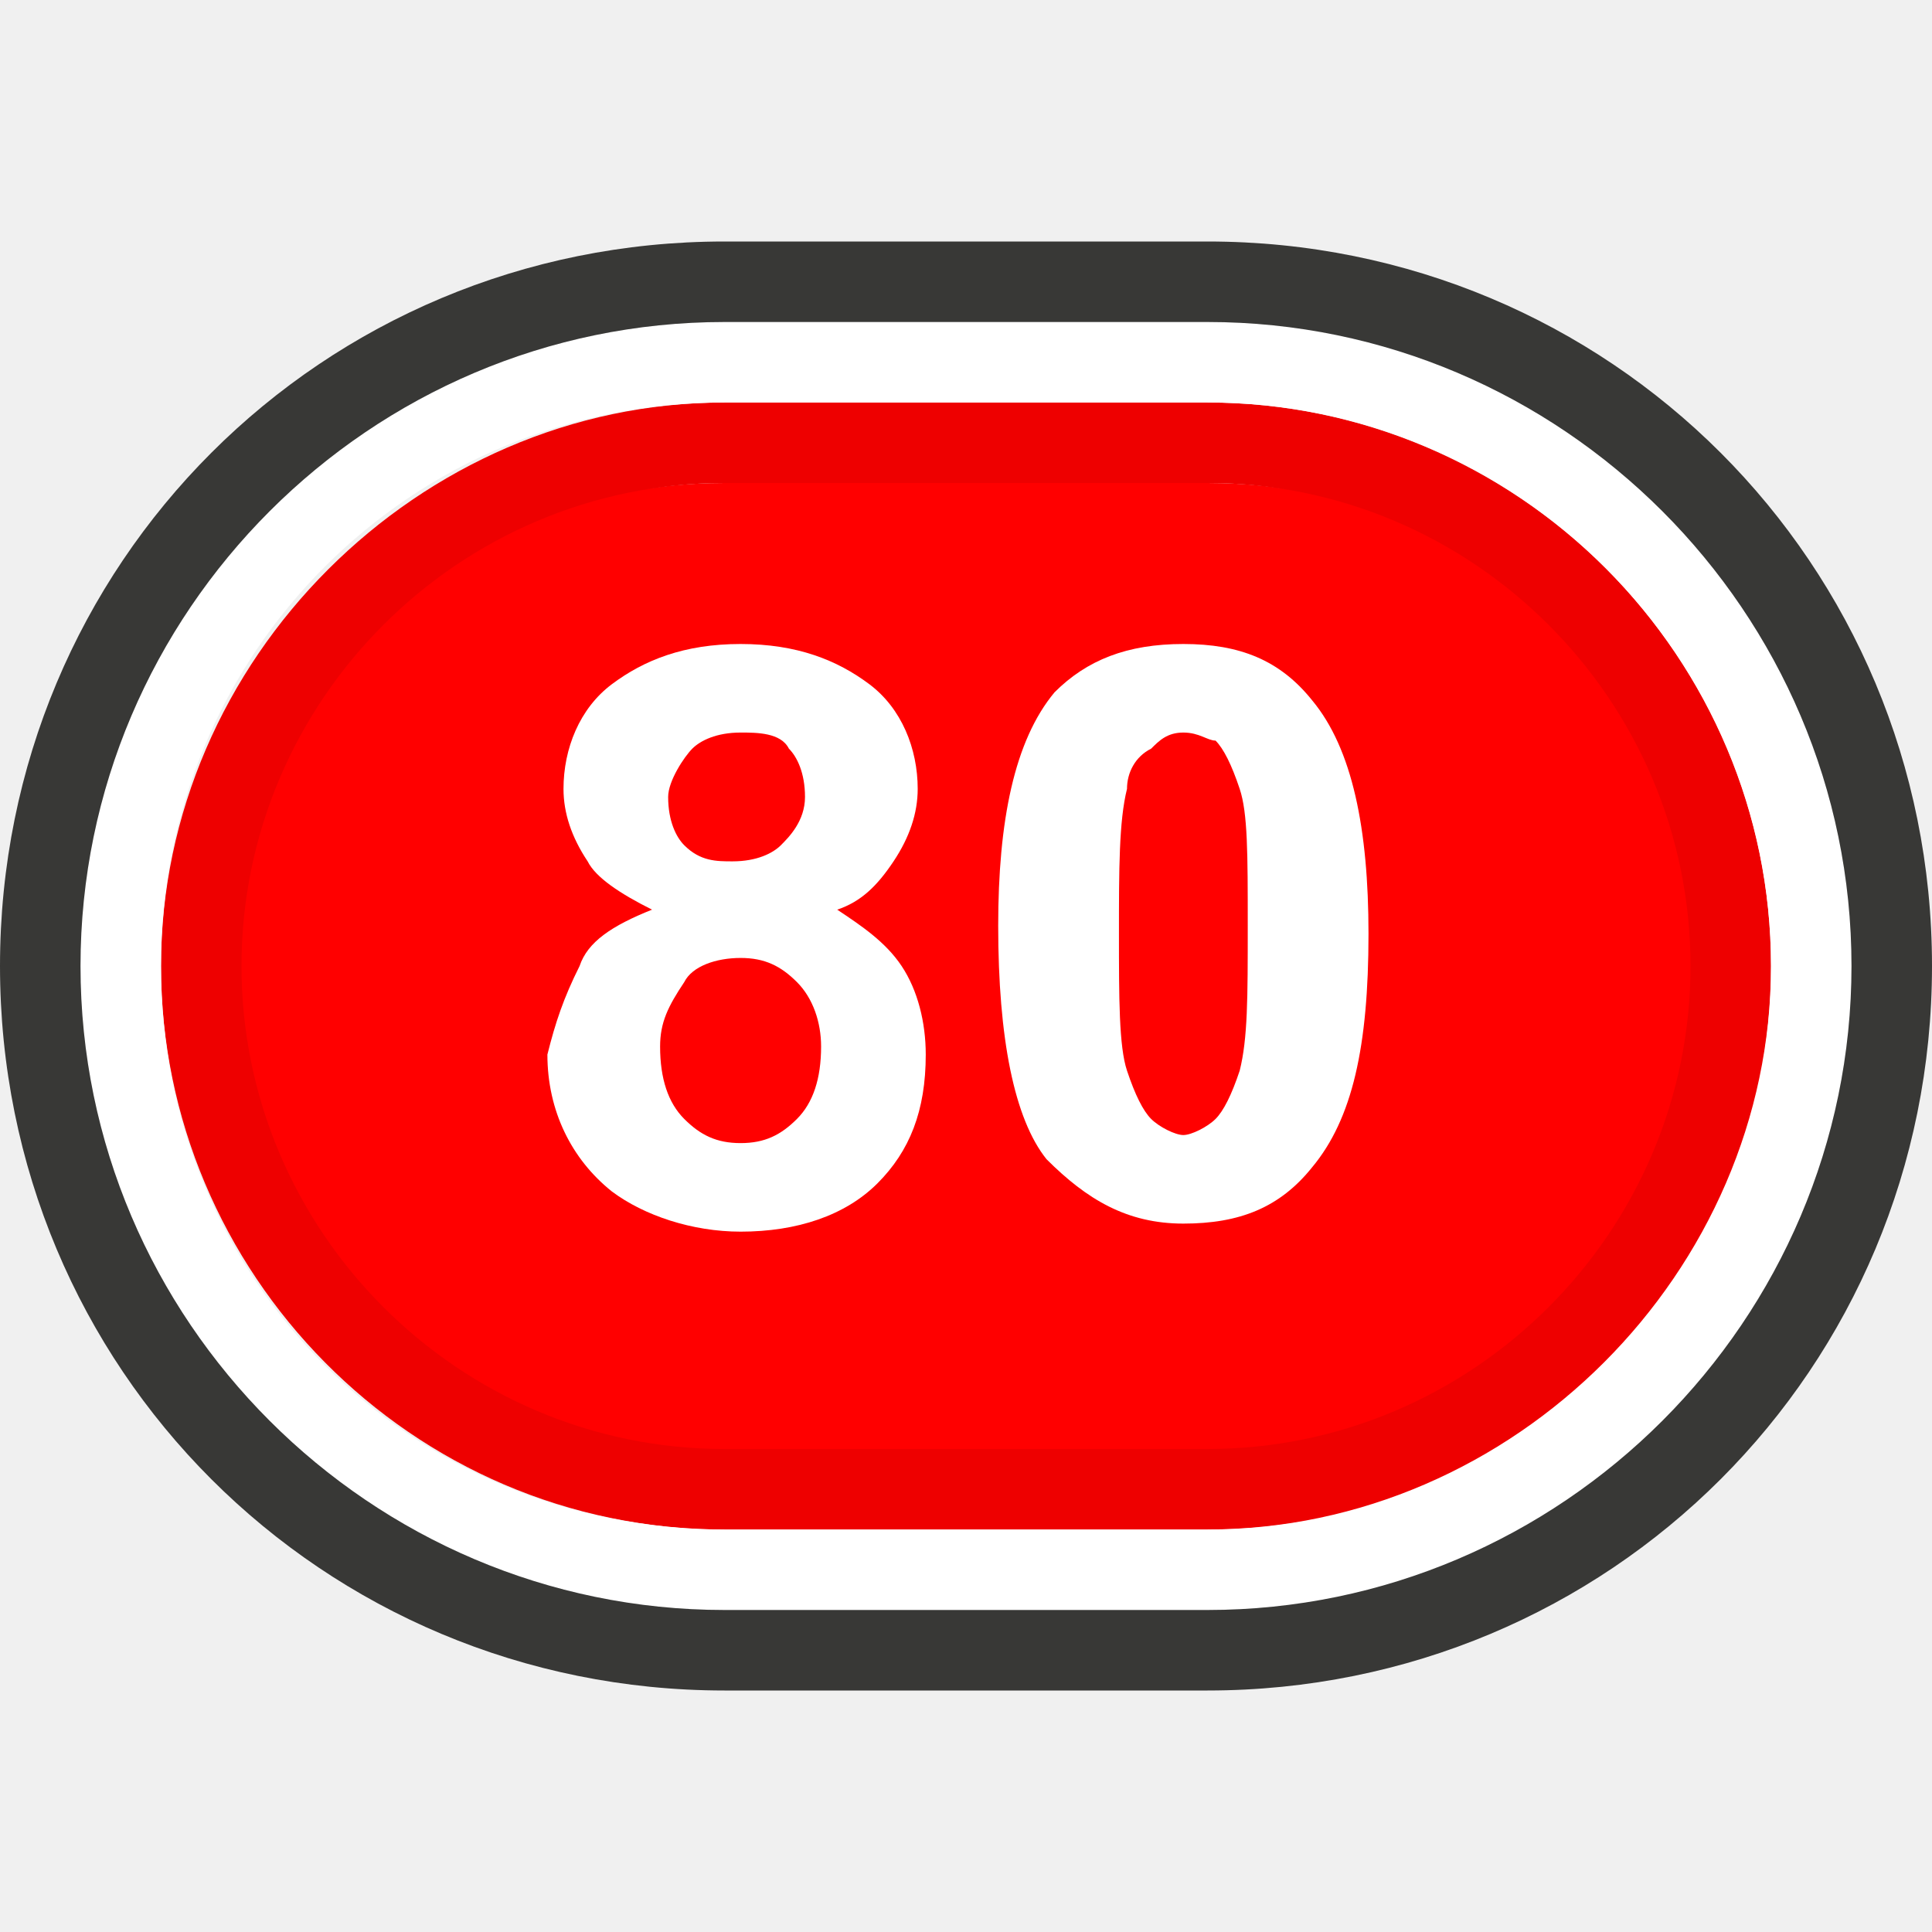
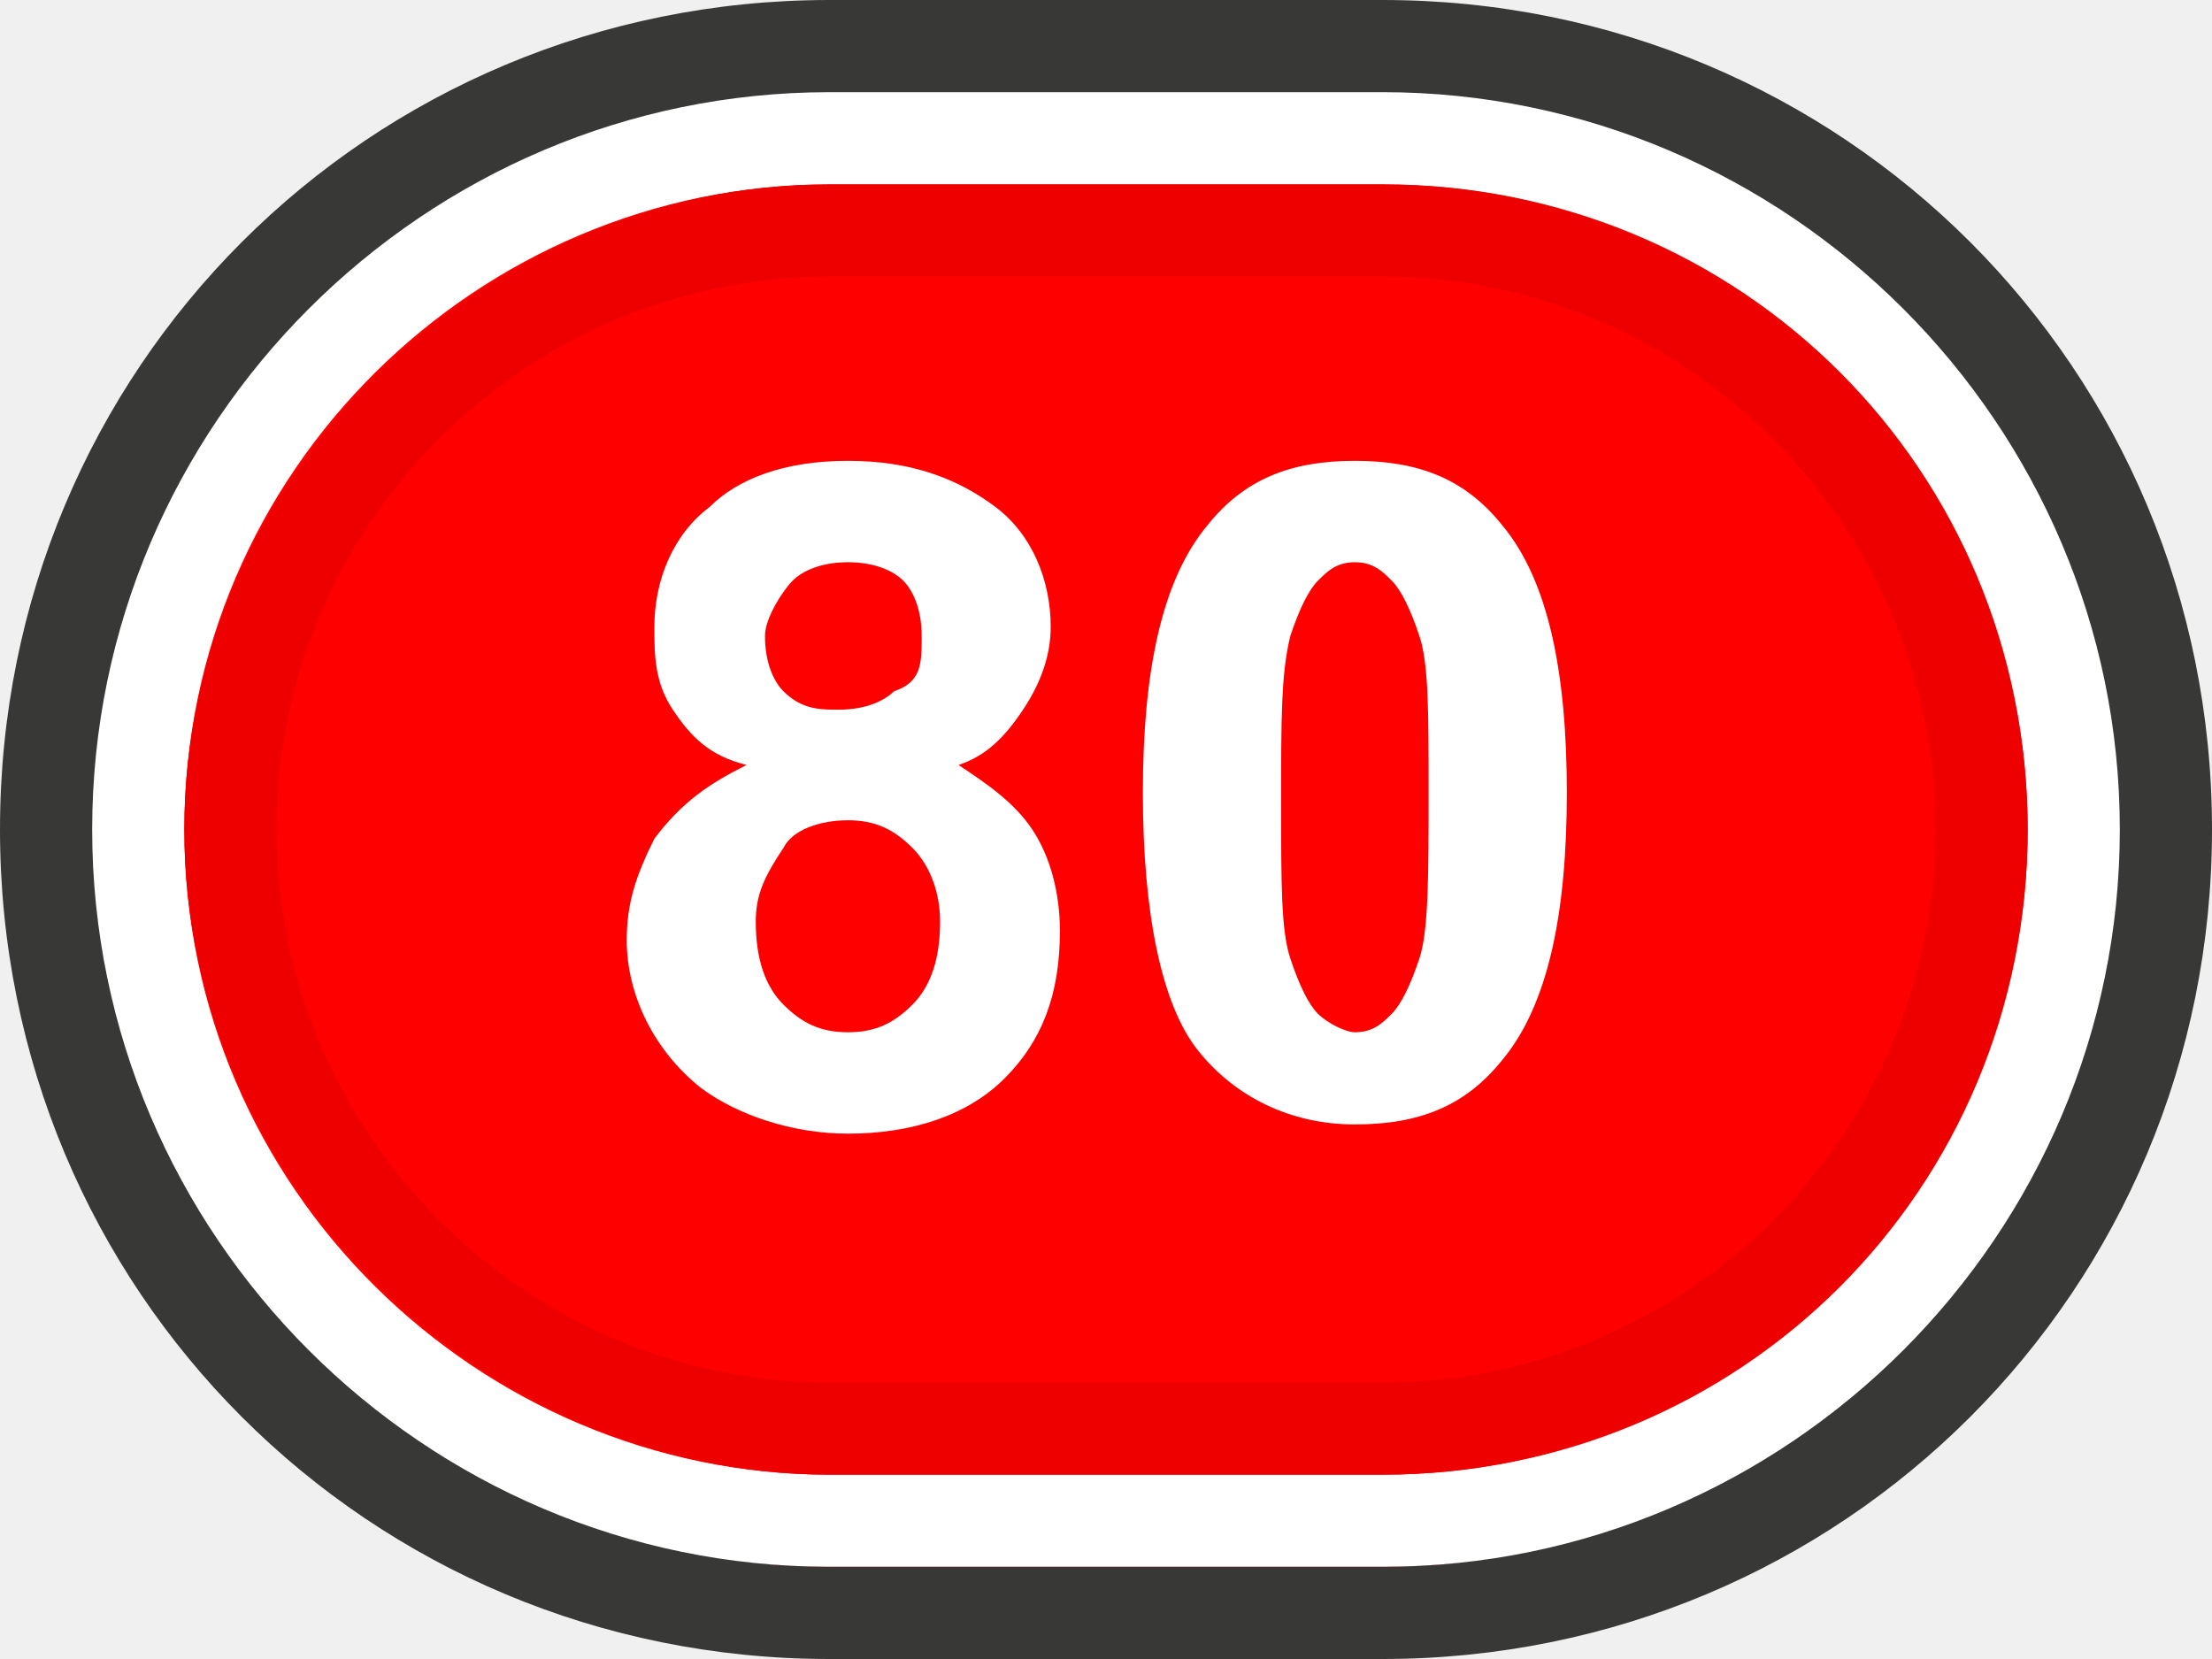
- <svg xmlns="http://www.w3.org/2000/svg" version="1.1" id="Layer_1" x="0px" y="0px" viewBox="0 0 24 24" enable-background="new 0 0 24 24" xml:space="preserve">
+ <svg xmlns="http://www.w3.org/2000/svg" version="1.1" id="Layer_1" x="0px" y="0px" viewBox="0 0 24 18" style="enable-background:new 0 0 24 18;" xml:space="preserve">
+   <style type="text/css">
+ 	.st0{fill:#FF0000;}
+ 	.st1{fill:#FFFFFF;}
+ 	.st2{fill:#383836;}
+ 	.st3{fill:#EE0000;}
+ </style>
  <g>
    <g>
-       <path fill="#FF0000" d="M9,19c-3.6,0-6.5-2.9-6.5-6.5S5.4,6,9,6h6c3.6,0,6.5,2.9,6.5,6.5S18.6,19,15,19H9z" />
-       <path fill="#EE0000" d="M15,6c3.3,0,6,2.7,6,6s-2.7,6-6,6H9c-3.3,0-6-2.7-6-6s2.7-6,6-6L15,6 M15,5H9c-3.8,0-7,3.2-7,7s3.1,7,7,7    h6c3.9,0,7-3.1,7-7S18.8,5,15,5L15,5z" />
-       <path fill="#FFFFFF" d="M15,5c3.9,0,7,3.2,7,7s-3.2,7-7,7H9c-3.9,0-7-3.1-7-7s3.1-7,7-7H15 M15,4H9c-4.4,0-8,3.6-8,8s3.6,8,8,8h6    c4.4,0,8-3.6,8-8S19.4,4,15,4L15,4z" />
-       <path fill="#383836" d="M15,4c4.4,0,8,3.6,8,8s-3.6,8-8,8H9c-4.4,0-8-3.6-8-8s3.6-8,8-8L15,4 M15,3H9c-5,0-9,4-9,9s4,9,9,9h6    c5,0,9-4,9-9S20,3,15,3L15,3z" />
+       <g>
+         <path class="st0" d="M9,17c-4.1,0-7.5-3.4-7.5-7.5S4.9,2,9,2h6c4.1,0,7.5,3.4,7.5,7.5S19.1,17,15,17H9z" />
+         <path class="st1" d="M15,2c3.9,0,7,3.2,7,7s-3.1,7-7,7H9c-3.8,0-7-3.1-7-7s3.2-7,7-7H15 M15,1H9C4.6,1,1,4.6,1,9s3.6,8,8,8h6     c4.4,0,8-3.6,8-8S19.4,1,15,1L15,1z" />
+       </g>
+       <path class="st2" d="M15,1c4.4,0,8,3.6,8,8s-3.6,8-8,8H9c-4.4,0-8-3.6-8-8s3.6-8,8-8H15 M15,0H9C4,0,0,4,0,9s4,9,9,9h6    c5,0,9-4,9-9S20,0,15,0L15,0z" />
+       <path class="st3" d="M15,3c3.3,0,6,2.7,6,6s-2.7,6-6,6H9c-3.3,0-6-2.7-6-6s2.7-6,6-6H15 M15,2H9C5.2,2,2,5.2,2,9s3.2,7,7,7h6    c3.9,0,7-3.1,7-7S18.9,2,15,2L15,2z" />
    </g>
    <g>
      <g>
-         <path fill="#FFFFFF" d="M8.1,11.3c-0.4-0.2-0.7-0.4-0.8-0.6C7.1,10.4,7,10.1,7,9.8c0-0.5,0.2-1,0.6-1.3C8,8.2,8.5,8,9.2,8     c0.7,0,1.2,0.2,1.6,0.5c0.4,0.3,0.6,0.8,0.6,1.3c0,0.3-0.1,0.6-0.3,0.9c-0.2,0.3-0.4,0.5-0.7,0.6c0.3,0.2,0.6,0.4,0.8,0.7     c0.2,0.3,0.3,0.7,0.3,1.1c0,0.7-0.2,1.2-0.6,1.6c-0.4,0.4-1,0.6-1.7,0.6c-0.6,0-1.2-0.2-1.6-0.5c-0.5-0.4-0.8-1-0.8-1.7     C6.9,12.7,7,12.4,7.2,12C7.3,11.7,7.6,11.5,8.1,11.3z M8.2,13c0,0.4,0.1,0.7,0.3,0.9c0.2,0.2,0.4,0.3,0.7,0.3     c0.3,0,0.5-0.1,0.7-0.3c0.2-0.2,0.3-0.5,0.3-0.9c0-0.3-0.1-0.6-0.3-0.8c-0.2-0.2-0.4-0.3-0.7-0.3S8.6,12,8.5,12.2     C8.3,12.5,8.2,12.7,8.2,13z M8.3,9.9c0,0.3,0.1,0.5,0.2,0.6c0.2,0.2,0.4,0.2,0.6,0.2c0.3,0,0.5-0.1,0.6-0.2     c0.1-0.1,0.3-0.3,0.3-0.6c0-0.3-0.1-0.5-0.2-0.6C9.7,9.1,9.4,9.1,9.2,9.1c-0.3,0-0.5,0.1-0.6,0.2C8.5,9.4,8.3,9.7,8.3,9.9z" />
-         <path fill="#FFFFFF" d="M14.7,8c0.7,0,1.2,0.2,1.6,0.7c0.5,0.6,0.7,1.6,0.7,2.9c0,1.4-0.2,2.3-0.7,2.9c-0.4,0.5-0.9,0.7-1.6,0.7     c-0.7,0-1.2-0.3-1.7-0.8c-0.4-0.5-0.6-1.5-0.6-2.9c0-1.3,0.2-2.3,0.7-2.9C13.5,8.2,14,8,14.7,8z M14.7,9.1     c-0.2,0-0.3,0.1-0.4,0.2C14.1,9.4,14,9.6,14,9.8c-0.1,0.4-0.1,1-0.1,1.8c0,0.8,0,1.4,0.1,1.7c0.1,0.3,0.2,0.5,0.3,0.6     c0.1,0.1,0.3,0.2,0.4,0.2c0.1,0,0.3-0.1,0.4-0.2c0.1-0.1,0.2-0.3,0.3-0.6c0.1-0.4,0.1-0.9,0.1-1.8c0-0.9,0-1.4-0.1-1.7     c-0.1-0.3-0.2-0.5-0.3-0.6C15,9.2,14.9,9.1,14.7,9.1z" />
+         <path class="st1" d="M8.1,8.3C7.7,8.2,7.5,8,7.3,7.7C7.1,7.4,7.1,7.1,7.1,6.8c0-0.5,0.2-1,0.6-1.3C8,5.2,8.5,5,9.2,5     c0.7,0,1.2,0.2,1.6,0.5s0.6,0.8,0.6,1.3c0,0.3-0.1,0.6-0.3,0.9c-0.2,0.3-0.4,0.5-0.7,0.6C10.7,8.5,11,8.7,11.2,9     c0.2,0.3,0.3,0.7,0.3,1.1c0,0.7-0.2,1.2-0.6,1.6s-1,0.6-1.7,0.6c-0.6,0-1.2-0.2-1.6-0.5c-0.5-0.4-0.8-1-0.8-1.6     c0-0.4,0.1-0.7,0.3-1.1C7.4,8.7,7.7,8.5,8.1,8.3z M8.2,10c0,0.4,0.1,0.7,0.3,0.9c0.2,0.2,0.4,0.3,0.7,0.3c0.3,0,0.5-0.1,0.7-0.3     c0.2-0.2,0.3-0.5,0.3-0.9c0-0.3-0.1-0.6-0.3-0.8S9.5,8.9,9.2,8.9C8.9,8.9,8.6,9,8.5,9.2C8.3,9.5,8.2,9.7,8.2,10z M8.3,6.9     c0,0.3,0.1,0.5,0.2,0.6c0.2,0.2,0.4,0.2,0.6,0.2c0.3,0,0.5-0.1,0.6-0.2C10,7.4,10,7.2,10,6.9c0-0.3-0.1-0.5-0.2-0.6     C9.7,6.2,9.5,6.1,9.2,6.1c-0.3,0-0.5,0.1-0.6,0.2S8.3,6.7,8.3,6.9z" />
+         <path class="st1" d="M14.7,5c0.7,0,1.2,0.2,1.6,0.7C16.8,6.3,17,7.3,17,8.6c0,1.3-0.2,2.3-0.7,2.9c-0.4,0.5-0.9,0.7-1.6,0.7     c-0.7,0-1.3-0.3-1.7-0.8c-0.4-0.5-0.6-1.5-0.6-2.8c0-1.3,0.2-2.3,0.7-2.9C13.5,5.2,14,5,14.7,5z M14.7,6.1     c-0.2,0-0.3,0.1-0.4,0.2c-0.1,0.1-0.2,0.3-0.3,0.6c-0.1,0.4-0.1,0.9-0.1,1.8s0,1.4,0.1,1.7c0.1,0.3,0.2,0.5,0.3,0.6     c0.1,0.1,0.3,0.2,0.4,0.2c0.2,0,0.3-0.1,0.4-0.2c0.1-0.1,0.2-0.3,0.3-0.6c0.1-0.3,0.1-0.9,0.1-1.8s0-1.4-0.1-1.7     s-0.2-0.5-0.3-0.6S14.9,6.1,14.7,6.1z" />
      </g>
    </g>
  </g>
+   <g>
+ </g>
+   <g>
+ </g>
+   <g>
+ </g>
+   <g>
+ </g>
+   <g>
+ </g>
+   <g>
+ </g>
+   <g>
+ </g>
+   <g>
+ </g>
+   <g>
+ </g>
+   <g>
+ </g>
+   <g>
+ </g>
+   <g>
+ </g>
+   <g>
+ </g>
+   <g>
+ </g>
+   <g>
+ </g>
</svg>
